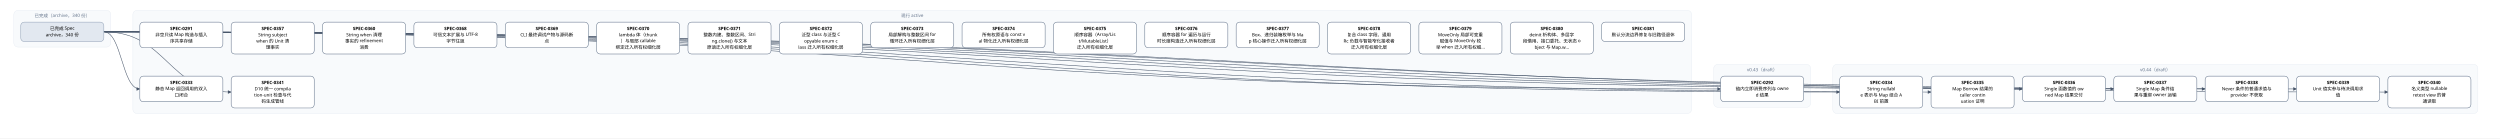
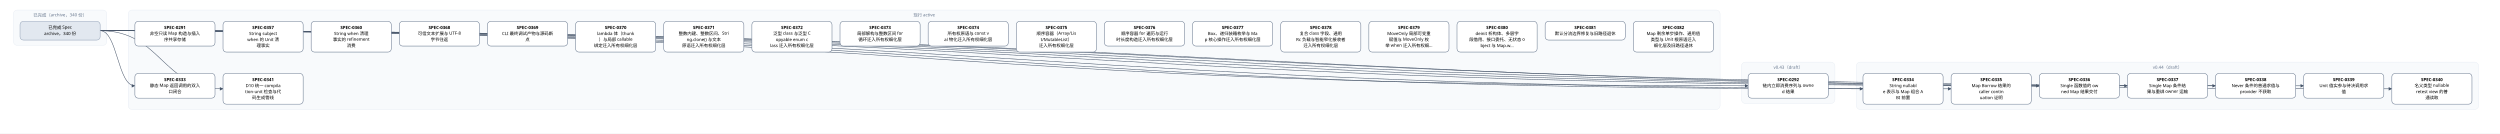
- <svg xmlns="http://www.w3.org/2000/svg" width="7224" height="400" viewBox="0 0 7224 400" font-family="PingFang SC, Microsoft YaHei, sans-serif">
+ <svg xmlns="http://www.w3.org/2000/svg" width="7488" height="400" viewBox="0 0 7488 400" font-family="PingFang SC, Microsoft YaHei, sans-serif">
  <defs>
    <marker id="arrow" viewBox="0 0 10 10" refX="9" refY="5" markerWidth="7" markerHeight="7" orient="auto-start-reverse">
      <path d="M0,0 L10,5 L0,10 z" fill="#475569" />
    </marker>
  </defs>
-   <rect width="7224" height="400" fill="#ffffff" />
+   <rect width="7488" height="400" fill="#ffffff" />
  <rect x="40" y="30" width="280" height="106" rx="12" fill="#f8fafc" stroke="#e2e8f0" />
  <text x="180" y="50" text-anchor="middle" font-size="13" fill="#64748b">已完成（archive，340 份）</text>
-   <rect x="384" y="30" width="4504" height="298" rx="12" fill="#f8fafc" stroke="#e2e8f0" />
-   <text x="2636" y="50" text-anchor="middle" font-size="13" fill="#64748b">现行 active</text>
-   <rect x="4952" y="186" width="280" height="124" rx="12" fill="#f8fafc" stroke="#e2e8f0" />
-   <text x="5092" y="206" text-anchor="middle" font-size="13" fill="#64748b">v0.43（draft）</text>
-   <rect x="5296" y="186" width="1864" height="142" rx="12" fill="#f8fafc" stroke="#e2e8f0" />
-   <text x="6228" y="206" text-anchor="middle" font-size="13" fill="#64748b">v0.44（draft）</text>
-   <path d="M 300 92 C 2636 92, 2636 257, 4972 257" fill="none" stroke="#475569" stroke-width="1.5" marker-end="url(#arrow)" />
+   <rect x="384" y="30" width="4768" height="298" rx="12" fill="#f8fafc" stroke="#e2e8f0" />
+   <text x="2768" y="50" text-anchor="middle" font-size="13" fill="#64748b">现行 active</text>
+   <rect x="5216" y="186" width="280" height="124" rx="12" fill="#f8fafc" stroke="#e2e8f0" />
+   <text x="5356" y="206" text-anchor="middle" font-size="13" fill="#64748b">v0.43（draft）</text>
+   <rect x="5560" y="186" width="1864" height="142" rx="12" fill="#f8fafc" stroke="#e2e8f0" />
+   <text x="6492" y="206" text-anchor="middle" font-size="13" fill="#64748b">v0.44（draft）</text>
+   <path d="M 300 92 C 2768 92, 2768 257, 5236 257" fill="none" stroke="#475569" stroke-width="1.5" marker-end="url(#arrow)" />
  <path d="M 300 92 C 352 92, 352 257, 404 257" fill="none" stroke="#475569" stroke-width="1.5" marker-end="url(#arrow)" />
-   <path d="M 300 92 C 2808 92, 2808 266, 5316 266" fill="none" stroke="#475569" stroke-width="1.5" marker-end="url(#arrow)" />
  <path d="M 300 92 C 2940 92, 2940 266, 5580 266" fill="none" stroke="#475569" stroke-width="1.5" marker-end="url(#arrow)" />
-   <path d="M 300 92 C 3072 92, 3072 257, 5844 257" fill="none" stroke="#475569" stroke-width="1.5" marker-end="url(#arrow)" />
+   <path d="M 300 92 C 3072 92, 3072 266, 5844 266" fill="none" stroke="#475569" stroke-width="1.5" marker-end="url(#arrow)" />
  <path d="M 300 92 C 3204 92, 3204 257, 6108 257" fill="none" stroke="#475569" stroke-width="1.5" marker-end="url(#arrow)" />
  <path d="M 300 92 C 3336 92, 3336 257, 6372 257" fill="none" stroke="#475569" stroke-width="1.5" marker-end="url(#arrow)" />
  <path d="M 300 92 C 3468 92, 3468 257, 6636 257" fill="none" stroke="#475569" stroke-width="1.5" marker-end="url(#arrow)" />
-   <path d="M 300 92 C 3600 92, 3600 266, 6900 266" fill="none" stroke="#475569" stroke-width="1.5" marker-end="url(#arrow)" />
+   <path d="M 300 92 C 3600 92, 3600 257, 6900 257" fill="none" stroke="#475569" stroke-width="1.5" marker-end="url(#arrow)" />
+   <path d="M 300 92 C 3732 92, 3732 266, 7164 266" fill="none" stroke="#475569" stroke-width="1.5" marker-end="url(#arrow)" />
  <path d="M 300 92 C 484 92, 484 266, 668 266" fill="none" stroke="#475569" stroke-width="1.5" marker-end="url(#arrow)" />
  <rect x="404" y="64" width="240" height="74" rx="10" fill="#ffffff" stroke="#64748b" stroke-width="1.5" />
  <text x="524" y="87" text-anchor="middle" font-size="13" font-weight="600">SPEC-0291</text>
  <text x="524" y="105" text-anchor="middle" font-size="13">非空只读 Map 构造与插入</text>
  <text x="524" y="123" text-anchor="middle" font-size="13">序共享存储</text>
-   <rect x="4972" y="220" width="240" height="74" rx="10" fill="#ffffff" stroke="#64748b" stroke-width="1.5" />
-   <text x="5092" y="243" text-anchor="middle" font-size="13" font-weight="600">SPEC-0292</text>
-   <text x="5092" y="261" text-anchor="middle" font-size="13">链内立即消费序列与 owne</text>
-   <text x="5092" y="279" text-anchor="middle" font-size="13">d 结果</text>
+   <rect x="5236" y="220" width="240" height="74" rx="10" fill="#ffffff" stroke="#64748b" stroke-width="1.5" />
+   <text x="5356" y="243" text-anchor="middle" font-size="13" font-weight="600">SPEC-0292</text>
+   <text x="5356" y="261" text-anchor="middle" font-size="13">链内立即消费序列与 owne</text>
+   <text x="5356" y="279" text-anchor="middle" font-size="13">d 结果</text>
  <rect x="404" y="220" width="240" height="74" rx="10" fill="#ffffff" stroke="#64748b" stroke-width="1.5" />
  <text x="524" y="243" text-anchor="middle" font-size="13" font-weight="600">SPEC-0333</text>
  <text x="524" y="261" text-anchor="middle" font-size="13">静态 Map 返回调用的双入</text>
  <text x="524" y="279" text-anchor="middle" font-size="13">口闭合</text>
-   <rect x="5316" y="220" width="240" height="92" rx="10" fill="#ffffff" stroke="#64748b" stroke-width="1.5" />
-   <text x="5436" y="243" text-anchor="middle" font-size="13" font-weight="600">SPEC-0334</text>
-   <text x="5436" y="261" text-anchor="middle" font-size="13">String nullabl</text>
-   <text x="5436" y="279" text-anchor="middle" font-size="13">e 表示与 Map 组合 A</text>
-   <text x="5436" y="297" text-anchor="middle" font-size="13">BI 前置</text>
  <rect x="5580" y="220" width="240" height="92" rx="10" fill="#ffffff" stroke="#64748b" stroke-width="1.5" />
-   <text x="5700" y="243" text-anchor="middle" font-size="13" font-weight="600">SPEC-0335</text>
-   <text x="5700" y="261" text-anchor="middle" font-size="13">Map Borrow 结果的</text>
-   <text x="5700" y="279" text-anchor="middle" font-size="13"> caller contin</text>
-   <text x="5700" y="297" text-anchor="middle" font-size="13">uation 证明</text>
-   <rect x="5844" y="220" width="240" height="74" rx="10" fill="#ffffff" stroke="#64748b" stroke-width="1.5" />
-   <text x="5964" y="243" text-anchor="middle" font-size="13" font-weight="600">SPEC-0336</text>
-   <text x="5964" y="261" text-anchor="middle" font-size="13">Single 函数值的 ow</text>
-   <text x="5964" y="279" text-anchor="middle" font-size="13">ned Map 结果交付</text>
+   <text x="5700" y="243" text-anchor="middle" font-size="13" font-weight="600">SPEC-0334</text>
+   <text x="5700" y="261" text-anchor="middle" font-size="13">String nullabl</text>
+   <text x="5700" y="279" text-anchor="middle" font-size="13">e 表示与 Map 组合 A</text>
+   <text x="5700" y="297" text-anchor="middle" font-size="13">BI 前置</text>
+   <rect x="5844" y="220" width="240" height="92" rx="10" fill="#ffffff" stroke="#64748b" stroke-width="1.5" />
+   <text x="5964" y="243" text-anchor="middle" font-size="13" font-weight="600">SPEC-0335</text>
+   <text x="5964" y="261" text-anchor="middle" font-size="13">Map Borrow 结果的</text>
+   <text x="5964" y="279" text-anchor="middle" font-size="13"> caller contin</text>
+   <text x="5964" y="297" text-anchor="middle" font-size="13">uation 证明</text>
  <rect x="6108" y="220" width="240" height="74" rx="10" fill="#ffffff" stroke="#64748b" stroke-width="1.5" />
-   <text x="6228" y="243" text-anchor="middle" font-size="13" font-weight="600">SPEC-0337</text>
-   <text x="6228" y="261" text-anchor="middle" font-size="13">Single Map 条件结</text>
-   <text x="6228" y="279" text-anchor="middle" font-size="13">果与重绑 owner 运输</text>
+   <text x="6228" y="243" text-anchor="middle" font-size="13" font-weight="600">SPEC-0336</text>
+   <text x="6228" y="261" text-anchor="middle" font-size="13">Single 函数值的 ow</text>
+   <text x="6228" y="279" text-anchor="middle" font-size="13">ned Map 结果交付</text>
  <rect x="6372" y="220" width="240" height="74" rx="10" fill="#ffffff" stroke="#64748b" stroke-width="1.5" />
-   <text x="6492" y="243" text-anchor="middle" font-size="13" font-weight="600">SPEC-0338</text>
-   <text x="6492" y="261" text-anchor="middle" font-size="13">Never 条件的普通求值与</text>
-   <text x="6492" y="279" text-anchor="middle" font-size="13"> provider 不获取</text>
+   <text x="6492" y="243" text-anchor="middle" font-size="13" font-weight="600">SPEC-0337</text>
+   <text x="6492" y="261" text-anchor="middle" font-size="13">Single Map 条件结</text>
+   <text x="6492" y="279" text-anchor="middle" font-size="13">果与重绑 owner 运输</text>
  <rect x="6636" y="220" width="240" height="74" rx="10" fill="#ffffff" stroke="#64748b" stroke-width="1.5" />
-   <text x="6756" y="243" text-anchor="middle" font-size="13" font-weight="600">SPEC-0339</text>
-   <text x="6756" y="261" text-anchor="middle" font-size="13">Unit 值实参与待决调用求</text>
-   <text x="6756" y="279" text-anchor="middle" font-size="13">值</text>
-   <rect x="6900" y="220" width="240" height="92" rx="10" fill="#ffffff" stroke="#64748b" stroke-width="1.5" />
-   <text x="7020" y="243" text-anchor="middle" font-size="13" font-weight="600">SPEC-0340</text>
-   <text x="7020" y="261" text-anchor="middle" font-size="13">名义类型 nullable </text>
-   <text x="7020" y="279" text-anchor="middle" font-size="13">retest view 的普</text>
-   <text x="7020" y="297" text-anchor="middle" font-size="13">通读取</text>
+   <text x="6756" y="243" text-anchor="middle" font-size="13" font-weight="600">SPEC-0338</text>
+   <text x="6756" y="261" text-anchor="middle" font-size="13">Never 条件的普通求值与</text>
+   <text x="6756" y="279" text-anchor="middle" font-size="13"> provider 不获取</text>
+   <rect x="6900" y="220" width="240" height="74" rx="10" fill="#ffffff" stroke="#64748b" stroke-width="1.5" />
+   <text x="7020" y="243" text-anchor="middle" font-size="13" font-weight="600">SPEC-0339</text>
+   <text x="7020" y="261" text-anchor="middle" font-size="13">Unit 值实参与待决调用求</text>
+   <text x="7020" y="279" text-anchor="middle" font-size="13">值</text>
+   <rect x="7164" y="220" width="240" height="92" rx="10" fill="#ffffff" stroke="#64748b" stroke-width="1.5" />
+   <text x="7284" y="243" text-anchor="middle" font-size="13" font-weight="600">SPEC-0340</text>
+   <text x="7284" y="261" text-anchor="middle" font-size="13">名义类型 nullable </text>
+   <text x="7284" y="279" text-anchor="middle" font-size="13">retest view 的普</text>
+   <text x="7284" y="297" text-anchor="middle" font-size="13">通读取</text>
  <rect x="668" y="220" width="240" height="92" rx="10" fill="#ffffff" stroke="#64748b" stroke-width="1.5" />
  <text x="788" y="243" text-anchor="middle" font-size="13" font-weight="600">SPEC-0341</text>
  <text x="788" y="261" text-anchor="middle" font-size="13">D10 统一 compila</text>
  <text x="788" y="279" text-anchor="middle" font-size="13">tion-unit 检查与代</text>
  <text x="788" y="297" text-anchor="middle" font-size="13">码生成管线</text>
  <rect x="668" y="64" width="240" height="92" rx="10" fill="#ffffff" stroke="#64748b" stroke-width="1.5" />
  <text x="788" y="87" text-anchor="middle" font-size="13" font-weight="600">SPEC-0357</text>
  <text x="788" y="105" text-anchor="middle" font-size="13">String subject</text>
  <text x="788" y="123" text-anchor="middle" font-size="13"> when 的 Unit 清</text>
  <text x="788" y="141" text-anchor="middle" font-size="13">理事实</text>
  <rect x="932" y="64" width="240" height="92" rx="10" fill="#ffffff" stroke="#64748b" stroke-width="1.5" />
  <text x="1052" y="87" text-anchor="middle" font-size="13" font-weight="600">SPEC-0360</text>
  <text x="1052" y="105" text-anchor="middle" font-size="13">String when 清理</text>
  <text x="1052" y="123" text-anchor="middle" font-size="13">事实的 refinement</text>
  <text x="1052" y="141" text-anchor="middle" font-size="13"> 消费</text>
  <rect x="1196" y="64" width="240" height="74" rx="10" fill="#ffffff" stroke="#64748b" stroke-width="1.5" />
  <text x="1316" y="87" text-anchor="middle" font-size="13" font-weight="600">SPEC-0368</text>
  <text x="1316" y="105" text-anchor="middle" font-size="13">可信文本扩展与 UTF-8 </text>
  <text x="1316" y="123" text-anchor="middle" font-size="13">字节往返</text>
  <rect x="1460" y="64" width="240" height="74" rx="10" fill="#ffffff" stroke="#64748b" stroke-width="1.5" />
  <text x="1580" y="87" text-anchor="middle" font-size="13" font-weight="600">SPEC-0369</text>
  <text x="1580" y="105" text-anchor="middle" font-size="13">CLI 最终调试产物与源码断</text>
  <text x="1580" y="123" text-anchor="middle" font-size="13">点</text>
  <rect x="1724" y="64" width="240" height="92" rx="10" fill="#ffffff" stroke="#64748b" stroke-width="1.5" />
  <text x="1844" y="87" text-anchor="middle" font-size="13" font-weight="600">SPEC-0370</text>
  <text x="1844" y="105" text-anchor="middle" font-size="13">lambda 体（thunk</text>
  <text x="1844" y="123" text-anchor="middle" font-size="13">）与局部 callable </text>
  <text x="1844" y="141" text-anchor="middle" font-size="13">绑定迁入所有权细化层</text>
  <rect x="1988" y="64" width="240" height="92" rx="10" fill="#ffffff" stroke="#64748b" stroke-width="1.5" />
  <text x="2108" y="87" text-anchor="middle" font-size="13" font-weight="600">SPEC-0371</text>
  <text x="2108" y="105" text-anchor="middle" font-size="13">整数内建、整数区间、Stri</text>
  <text x="2108" y="123" text-anchor="middle" font-size="13">ng.clone() 与文本</text>
  <text x="2108" y="141" text-anchor="middle" font-size="13">原语迁入所有权细化层</text>
  <rect x="2252" y="64" width="240" height="92" rx="10" fill="#ffffff" stroke="#64748b" stroke-width="1.5" />
  <text x="2372" y="87" text-anchor="middle" font-size="13" font-weight="600">SPEC-0372</text>
  <text x="2372" y="105" text-anchor="middle" font-size="13">泛型 class 与泛型 C</text>
  <text x="2372" y="123" text-anchor="middle" font-size="13">opyable enum c</text>
  <text x="2372" y="141" text-anchor="middle" font-size="13">lass 迁入所有权细化层</text>
  <rect x="2516" y="64" width="240" height="74" rx="10" fill="#ffffff" stroke="#64748b" stroke-width="1.5" />
  <text x="2636" y="87" text-anchor="middle" font-size="13" font-weight="600">SPEC-0373</text>
  <text x="2636" y="105" text-anchor="middle" font-size="13">局部解构与整数区间 for </text>
  <text x="2636" y="123" text-anchor="middle" font-size="13">循环迁入所有权细化层</text>
  <rect x="2780" y="64" width="240" height="74" rx="10" fill="#ffffff" stroke="#64748b" stroke-width="1.5" />
  <text x="2900" y="87" text-anchor="middle" font-size="13" font-weight="600">SPEC-0374</text>
  <text x="2900" y="105" text-anchor="middle" font-size="13">所有权原语与 const v</text>
  <text x="2900" y="123" text-anchor="middle" font-size="13">al 物化迁入所有权细化层</text>
  <rect x="3044" y="64" width="240" height="92" rx="10" fill="#ffffff" stroke="#64748b" stroke-width="1.5" />
  <text x="3164" y="87" text-anchor="middle" font-size="13" font-weight="600">SPEC-0375</text>
  <text x="3164" y="105" text-anchor="middle" font-size="13">顺序容器（Array/Lis</text>
  <text x="3164" y="123" text-anchor="middle" font-size="13">t/MutableList）</text>
  <text x="3164" y="141" text-anchor="middle" font-size="13">迁入所有权细化层</text>
  <rect x="3308" y="64" width="240" height="74" rx="10" fill="#ffffff" stroke="#64748b" stroke-width="1.5" />
  <text x="3428" y="87" text-anchor="middle" font-size="13" font-weight="600">SPEC-0376</text>
  <text x="3428" y="105" text-anchor="middle" font-size="13">顺序容器 for 遍历与运行</text>
  <text x="3428" y="123" text-anchor="middle" font-size="13">时长度构造迁入所有权细化层</text>
  <rect x="3572" y="64" width="240" height="74" rx="10" fill="#ffffff" stroke="#64748b" stroke-width="1.5" />
  <text x="3692" y="87" text-anchor="middle" font-size="13" font-weight="600">SPEC-0377</text>
  <text x="3692" y="105" text-anchor="middle" font-size="13">Box、递归装箱枚举与 Ma</text>
  <text x="3692" y="123" text-anchor="middle" font-size="13">p 核心操作迁入所有权细化层</text>
  <rect x="3836" y="64" width="240" height="92" rx="10" fill="#ffffff" stroke="#64748b" stroke-width="1.5" />
  <text x="3956" y="87" text-anchor="middle" font-size="13" font-weight="600">SPEC-0378</text>
  <text x="3956" y="105" text-anchor="middle" font-size="13">复合 class 字段、通用</text>
  <text x="3956" y="123" text-anchor="middle" font-size="13"> Rc 负载与智能窄化接收者</text>
  <text x="3956" y="141" text-anchor="middle" font-size="13">迁入所有权细化层</text>
  <rect x="4100" y="64" width="240" height="92" rx="10" fill="#ffffff" stroke="#64748b" stroke-width="1.5" />
  <text x="4220" y="87" text-anchor="middle" font-size="13" font-weight="600">SPEC-0379</text>
  <text x="4220" y="105" text-anchor="middle" font-size="13">MoveOnly 局部可变重</text>
  <text x="4220" y="123" text-anchor="middle" font-size="13">赋值与 MoveOnly 枚</text>
  <text x="4220" y="141" text-anchor="middle" font-size="13">举 when 迁入所有权细…</text>
  <rect x="4364" y="64" width="240" height="92" rx="10" fill="#ffffff" stroke="#64748b" stroke-width="1.5" />
  <text x="4484" y="87" text-anchor="middle" font-size="13" font-weight="600">SPEC-0380</text>
  <text x="4484" y="105" text-anchor="middle" font-size="13">deinit 析构体、多层字</text>
  <text x="4484" y="123" text-anchor="middle" font-size="13">段借用、接口委托、无状态 o</text>
  <text x="4484" y="141" text-anchor="middle" font-size="13">bject 与 Map.w…</text>
  <rect x="4628" y="64" width="240" height="56" rx="10" fill="#ffffff" stroke="#64748b" stroke-width="1.5" />
  <text x="4748" y="87" text-anchor="middle" font-size="13" font-weight="600">SPEC-0381</text>
  <text x="4748" y="105" text-anchor="middle" font-size="13">默认分流边界修复与旧路径退休</text>
+   <rect x="4892" y="64" width="240" height="92" rx="10" fill="#ffffff" stroke="#64748b" stroke-width="1.5" />
+   <text x="5012" y="87" text-anchor="middle" font-size="13" font-weight="600">SPEC-0382</text>
+   <text x="5012" y="105" text-anchor="middle" font-size="13">Map 剩余单步操作、通用值</text>
+   <text x="5012" y="123" text-anchor="middle" font-size="13">类型与 Unit 根原语迁入</text>
+   <text x="5012" y="141" text-anchor="middle" font-size="13">细化层及旧路径退休</text>
  <rect x="60" y="64" width="240" height="56" rx="10" fill="#e2e8f0" stroke="#94a3b8" stroke-width="1.5" />
  <text x="180" y="87" text-anchor="middle" font-size="13">已完成 Spec</text>
  <text x="180" y="105" text-anchor="middle" font-size="13">archive，340 份</text>
</svg>
